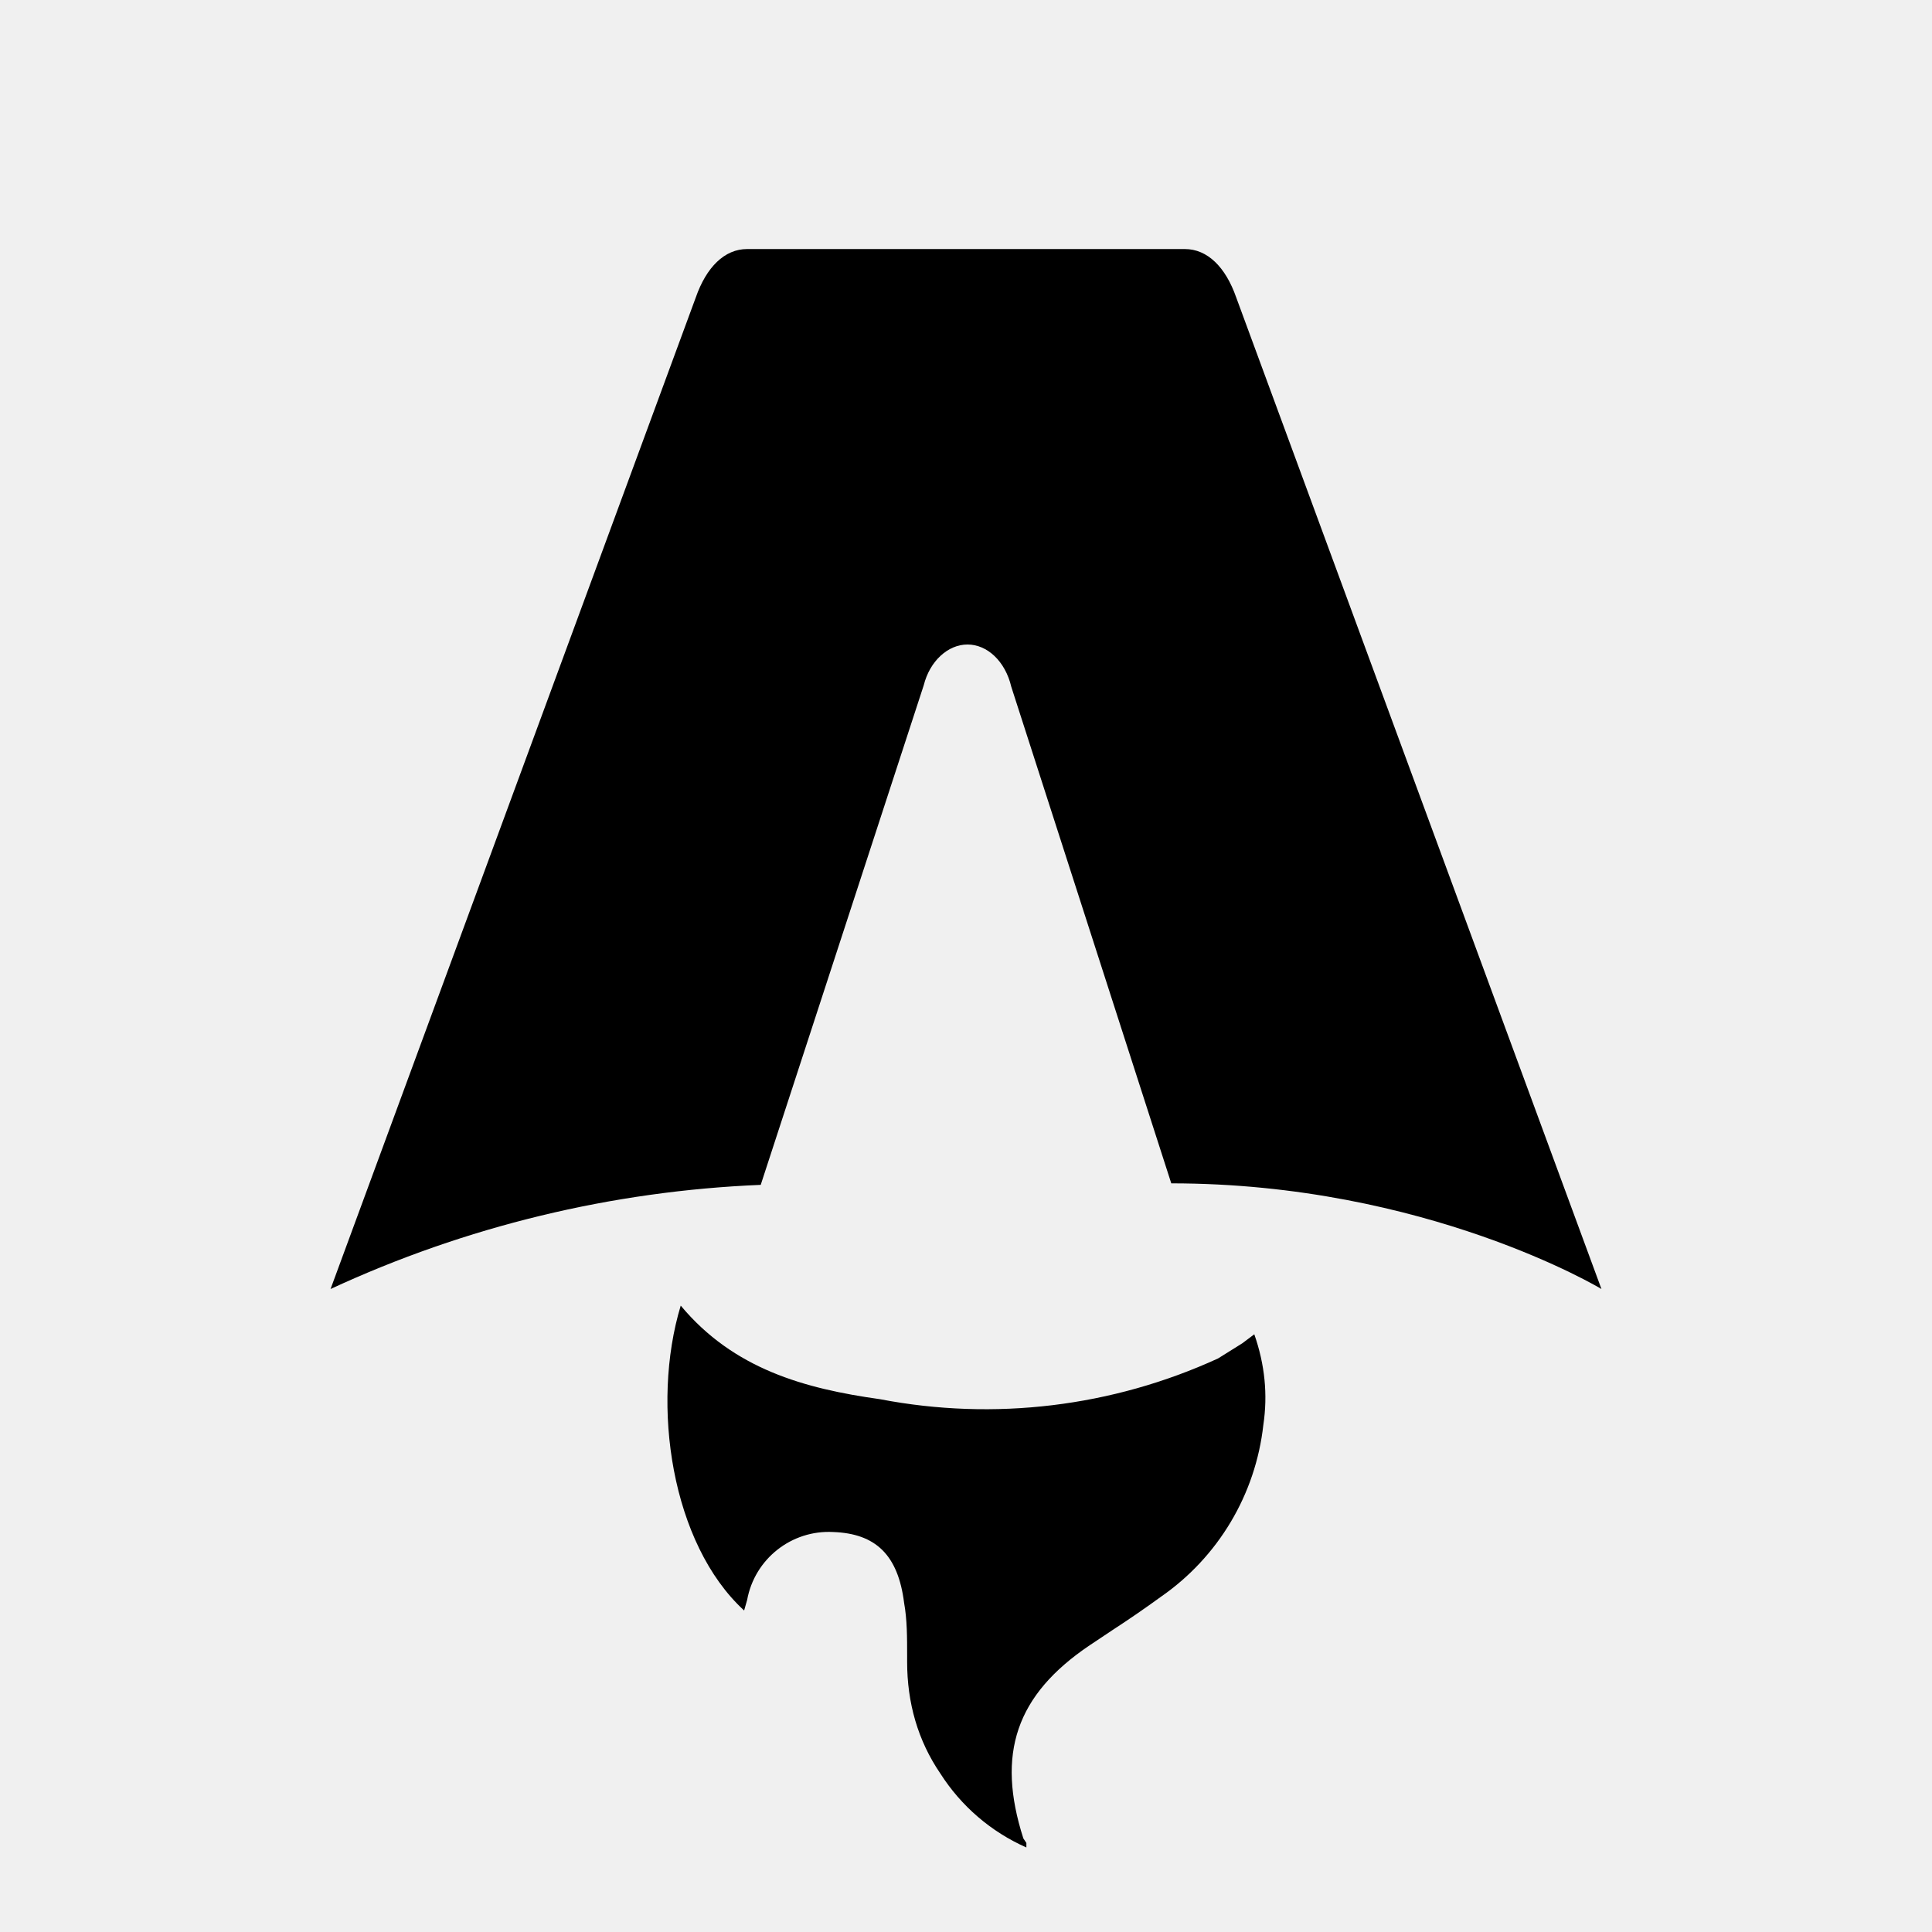
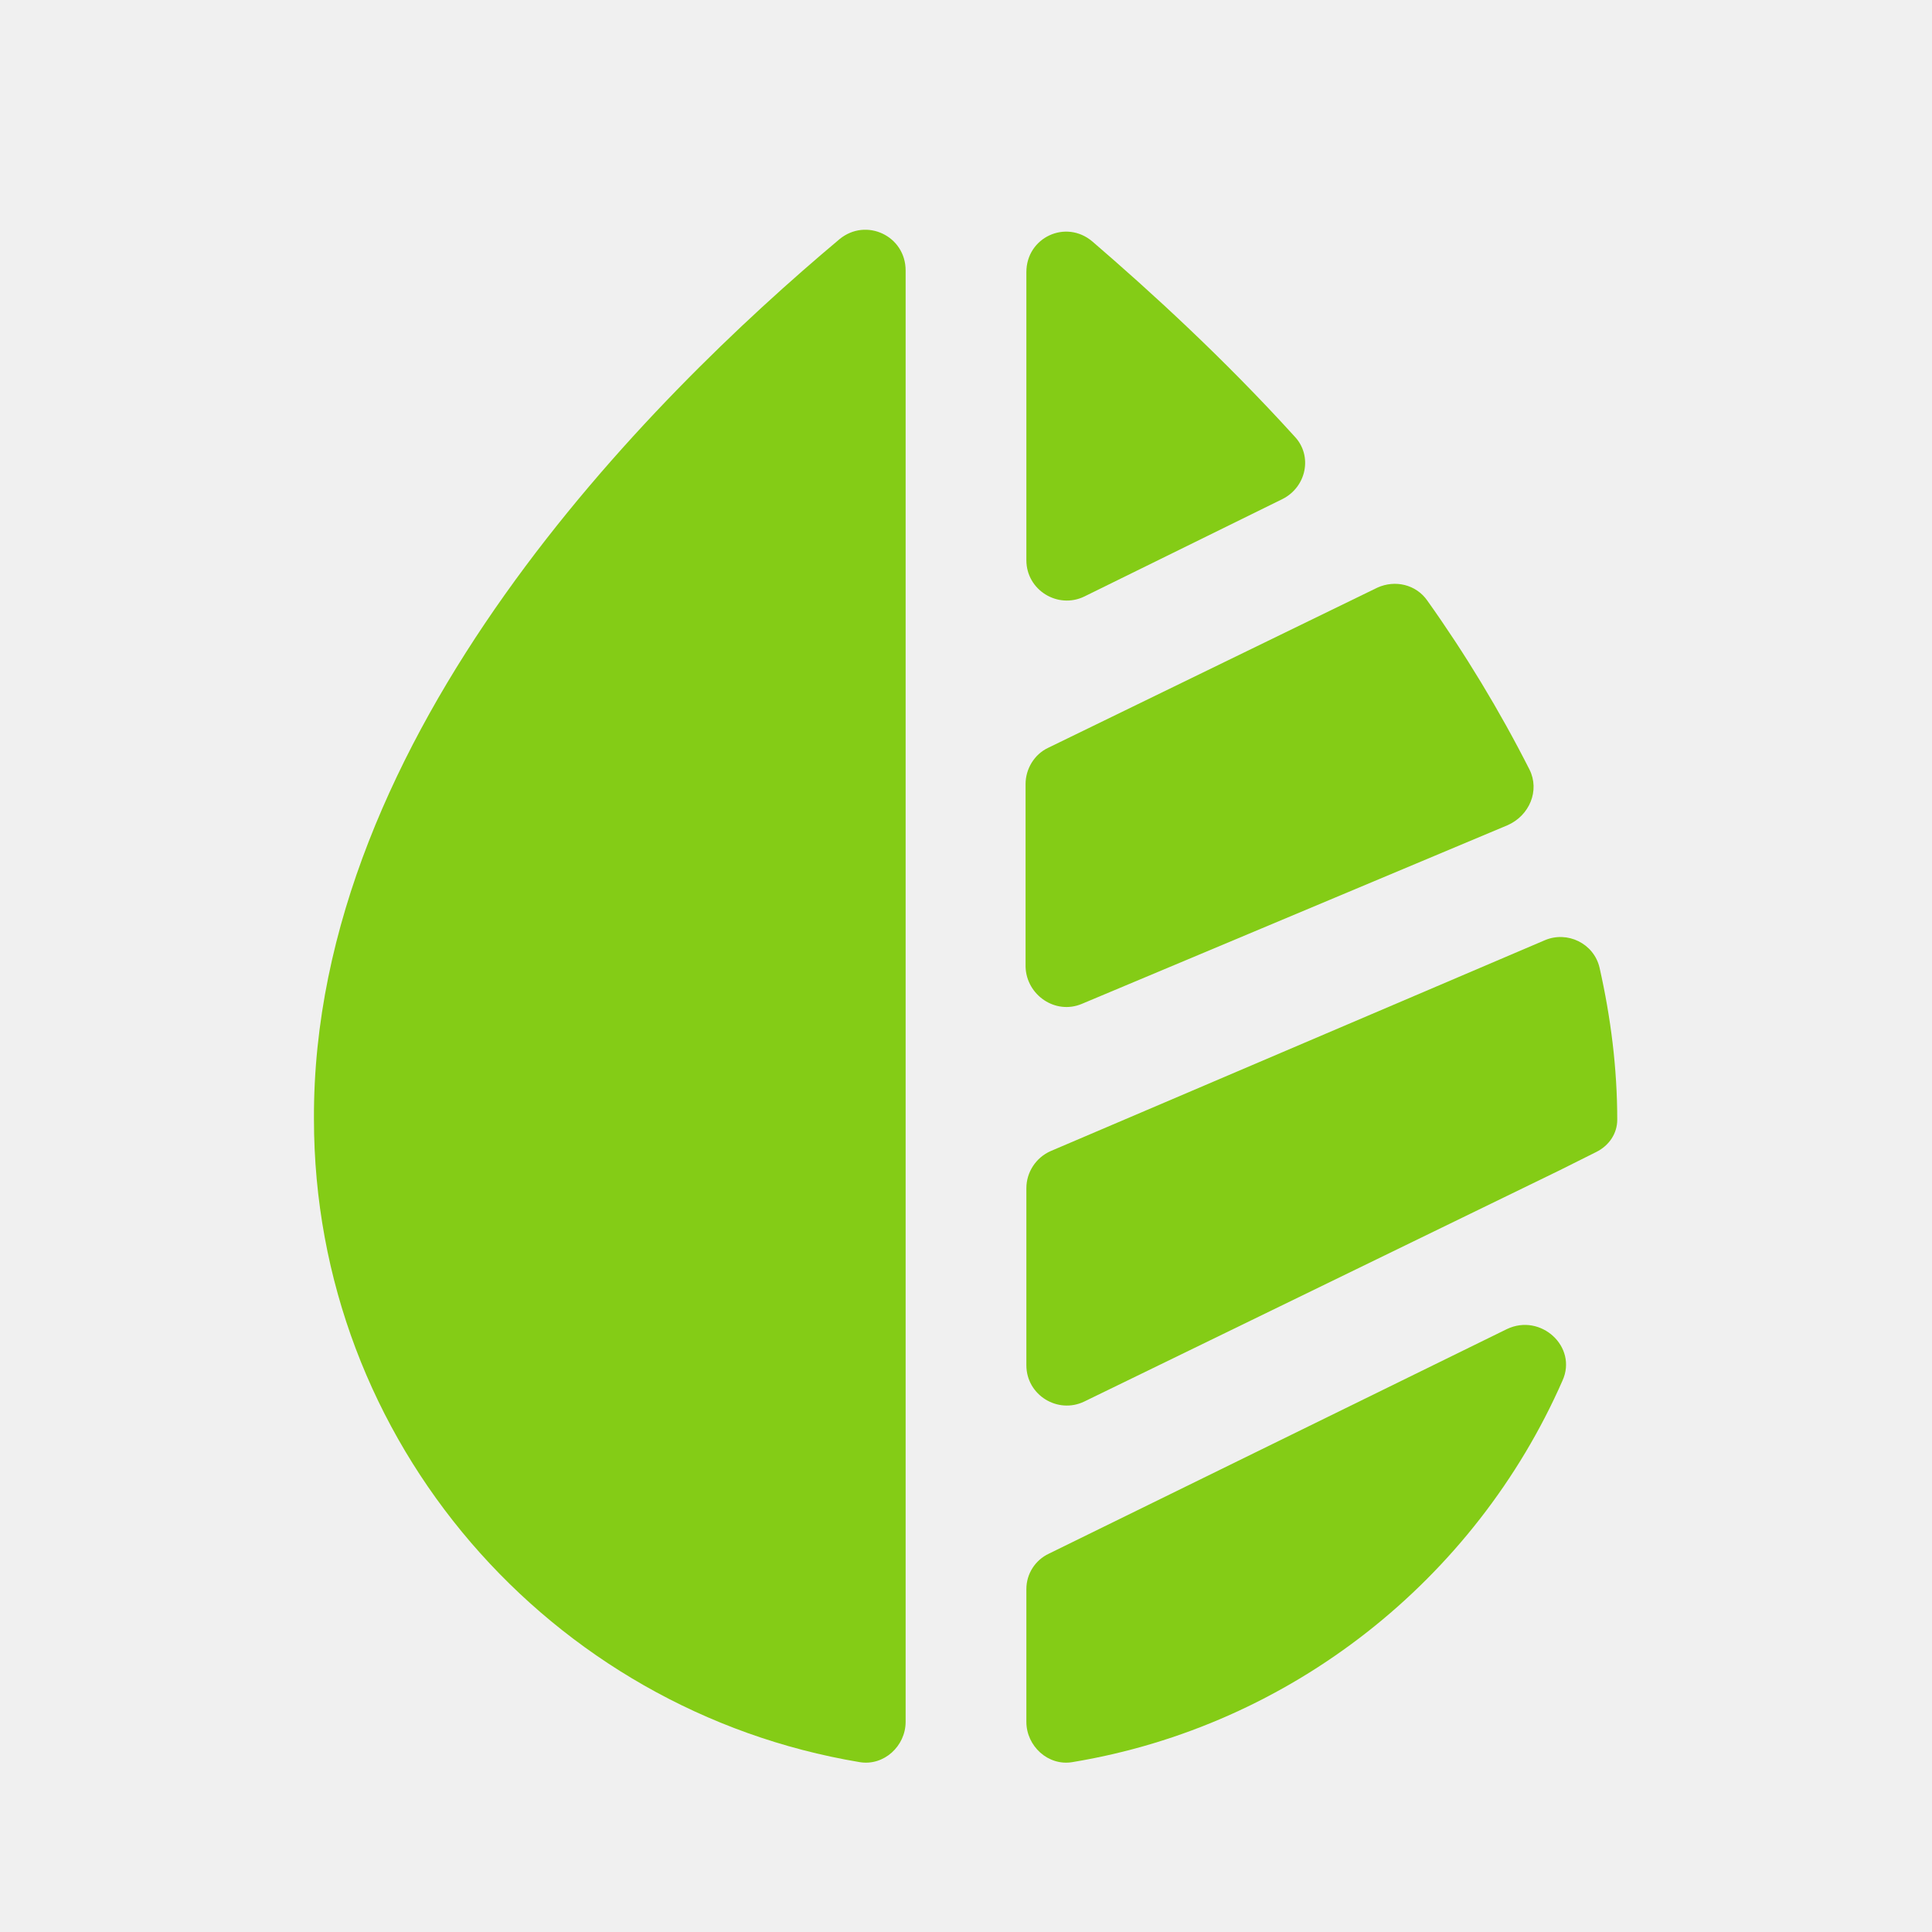
- <svg xmlns="http://www.w3.org/2000/svg" fill="none" viewBox="0 0 128 128">
-   <path d="M50.4 78.5a75.1 75.1 0 0 0-28.5 6.9l24.2-65.7c.7-2 1.9-3.2 3.4-3.2h29c1.5 0 2.7 1.2 3.4 3.2l24.2 65.7s-11.6-7-28.5-7L67 45.5c-.4-1.7-1.6-2.8-2.9-2.8-1.3 0-2.5 1.1-2.9 2.7L50.4 78.5Zm-1.1 28.2Zm-4.2-20.2c-2 6.6-.6 15.8 4.2 20.2a17.5 17.5 0 0 1 .2-.7 5.5 5.5 0 0 1 5.7-4.5c2.8.1 4.3 1.5 4.7 4.7.2 1.1.2 2.3.2 3.5v.4c0 2.7.7 5.2 2.2 7.4a13 13 0 0 0 5.7 4.9v-.3l-.2-.3c-1.8-5.6-.5-9.5 4.4-12.8l1.5-1a73 73 0 0 0 3.2-2.2 16 16 0 0 0 6.8-11.4c.3-2 .1-4-.6-6l-.8.6-1.6 1a37 37 0 0 1-22.4 2.7c-5-.7-9.7-2-13.2-6.2Z" />
-   <style>
-         path { fill: #000; }
-         @media (prefers-color-scheme: dark) {
-             path { fill: #FFF; }
-         }
-     </style>
+ <svg xmlns="http://www.w3.org/2000/svg" version="1.1" width="24" height="24">
+   <svg viewBox="0 0 24 24" fill="none" x="0px" y="0px">
+     <path d="M13.47 7.41L15.93 6.2C16.23 6.05 16.31 5.66 16.08 5.42C15.19 4.44 14.29 3.62 13.57 3C13.24 2.72 12.75 2.95 12.75 3.38V6.96C12.75 7.33 13.14 7.57 13.47 7.41Z" fill="#84CC16" />
+     <path d="M12.75 19.74V21.39C12.75 21.69 13.02 21.94 13.32 21.89C16.05 21.44 18.33 19.61 19.41 17.15C19.6 16.73 19.14 16.31 18.72 16.51L13.03 19.3C12.86 19.38 12.75 19.55 12.75 19.74Z" fill="#84CC16" />
+     <path d="M11.25 3.36C11.25 2.93 10.76 2.7 10.43 2.97C8.07 4.95 3.88 9.12 3.9 13.9C3.9 17.92 6.84 21.25 10.68 21.89C10.98 21.94 11.25 21.69 11.25 21.39V3.36Z" fill="#84CC16" />
+     <path d="M13.44 12.47L18.73 10.25C19 10.13 19.13 9.82 19 9.56C18.63 8.83 18.2 8.12 17.73 7.46C17.59 7.26 17.33 7.2 17.11 7.3L13.02 9.29C12.85 9.37 12.74 9.55 12.74 9.74V12.01C12.75 12.36 13.11 12.61 13.44 12.47Z" fill="#84CC16" />
+     <path d="M19.83 14.31C19.99 14.23 20.09 14.08 20.09 13.91C20.09 13.27 20.01 12.64 19.87 12.02C19.8 11.72 19.47 11.56 19.19 11.68L13.05 14.3C12.87 14.38 12.75 14.56 12.75 14.76V16.96C12.75 17.33 13.14 17.57 13.47 17.41L19.37 14.54L19.83 14.31Z" fill="#84CC16" />
+   </svg>
+   <style>@media (prefers-color-scheme: light) { :root { filter: none; } }
+ @media (prefers-color-scheme: dark) { :root { filter: none; } }
+ </style>
</svg>
